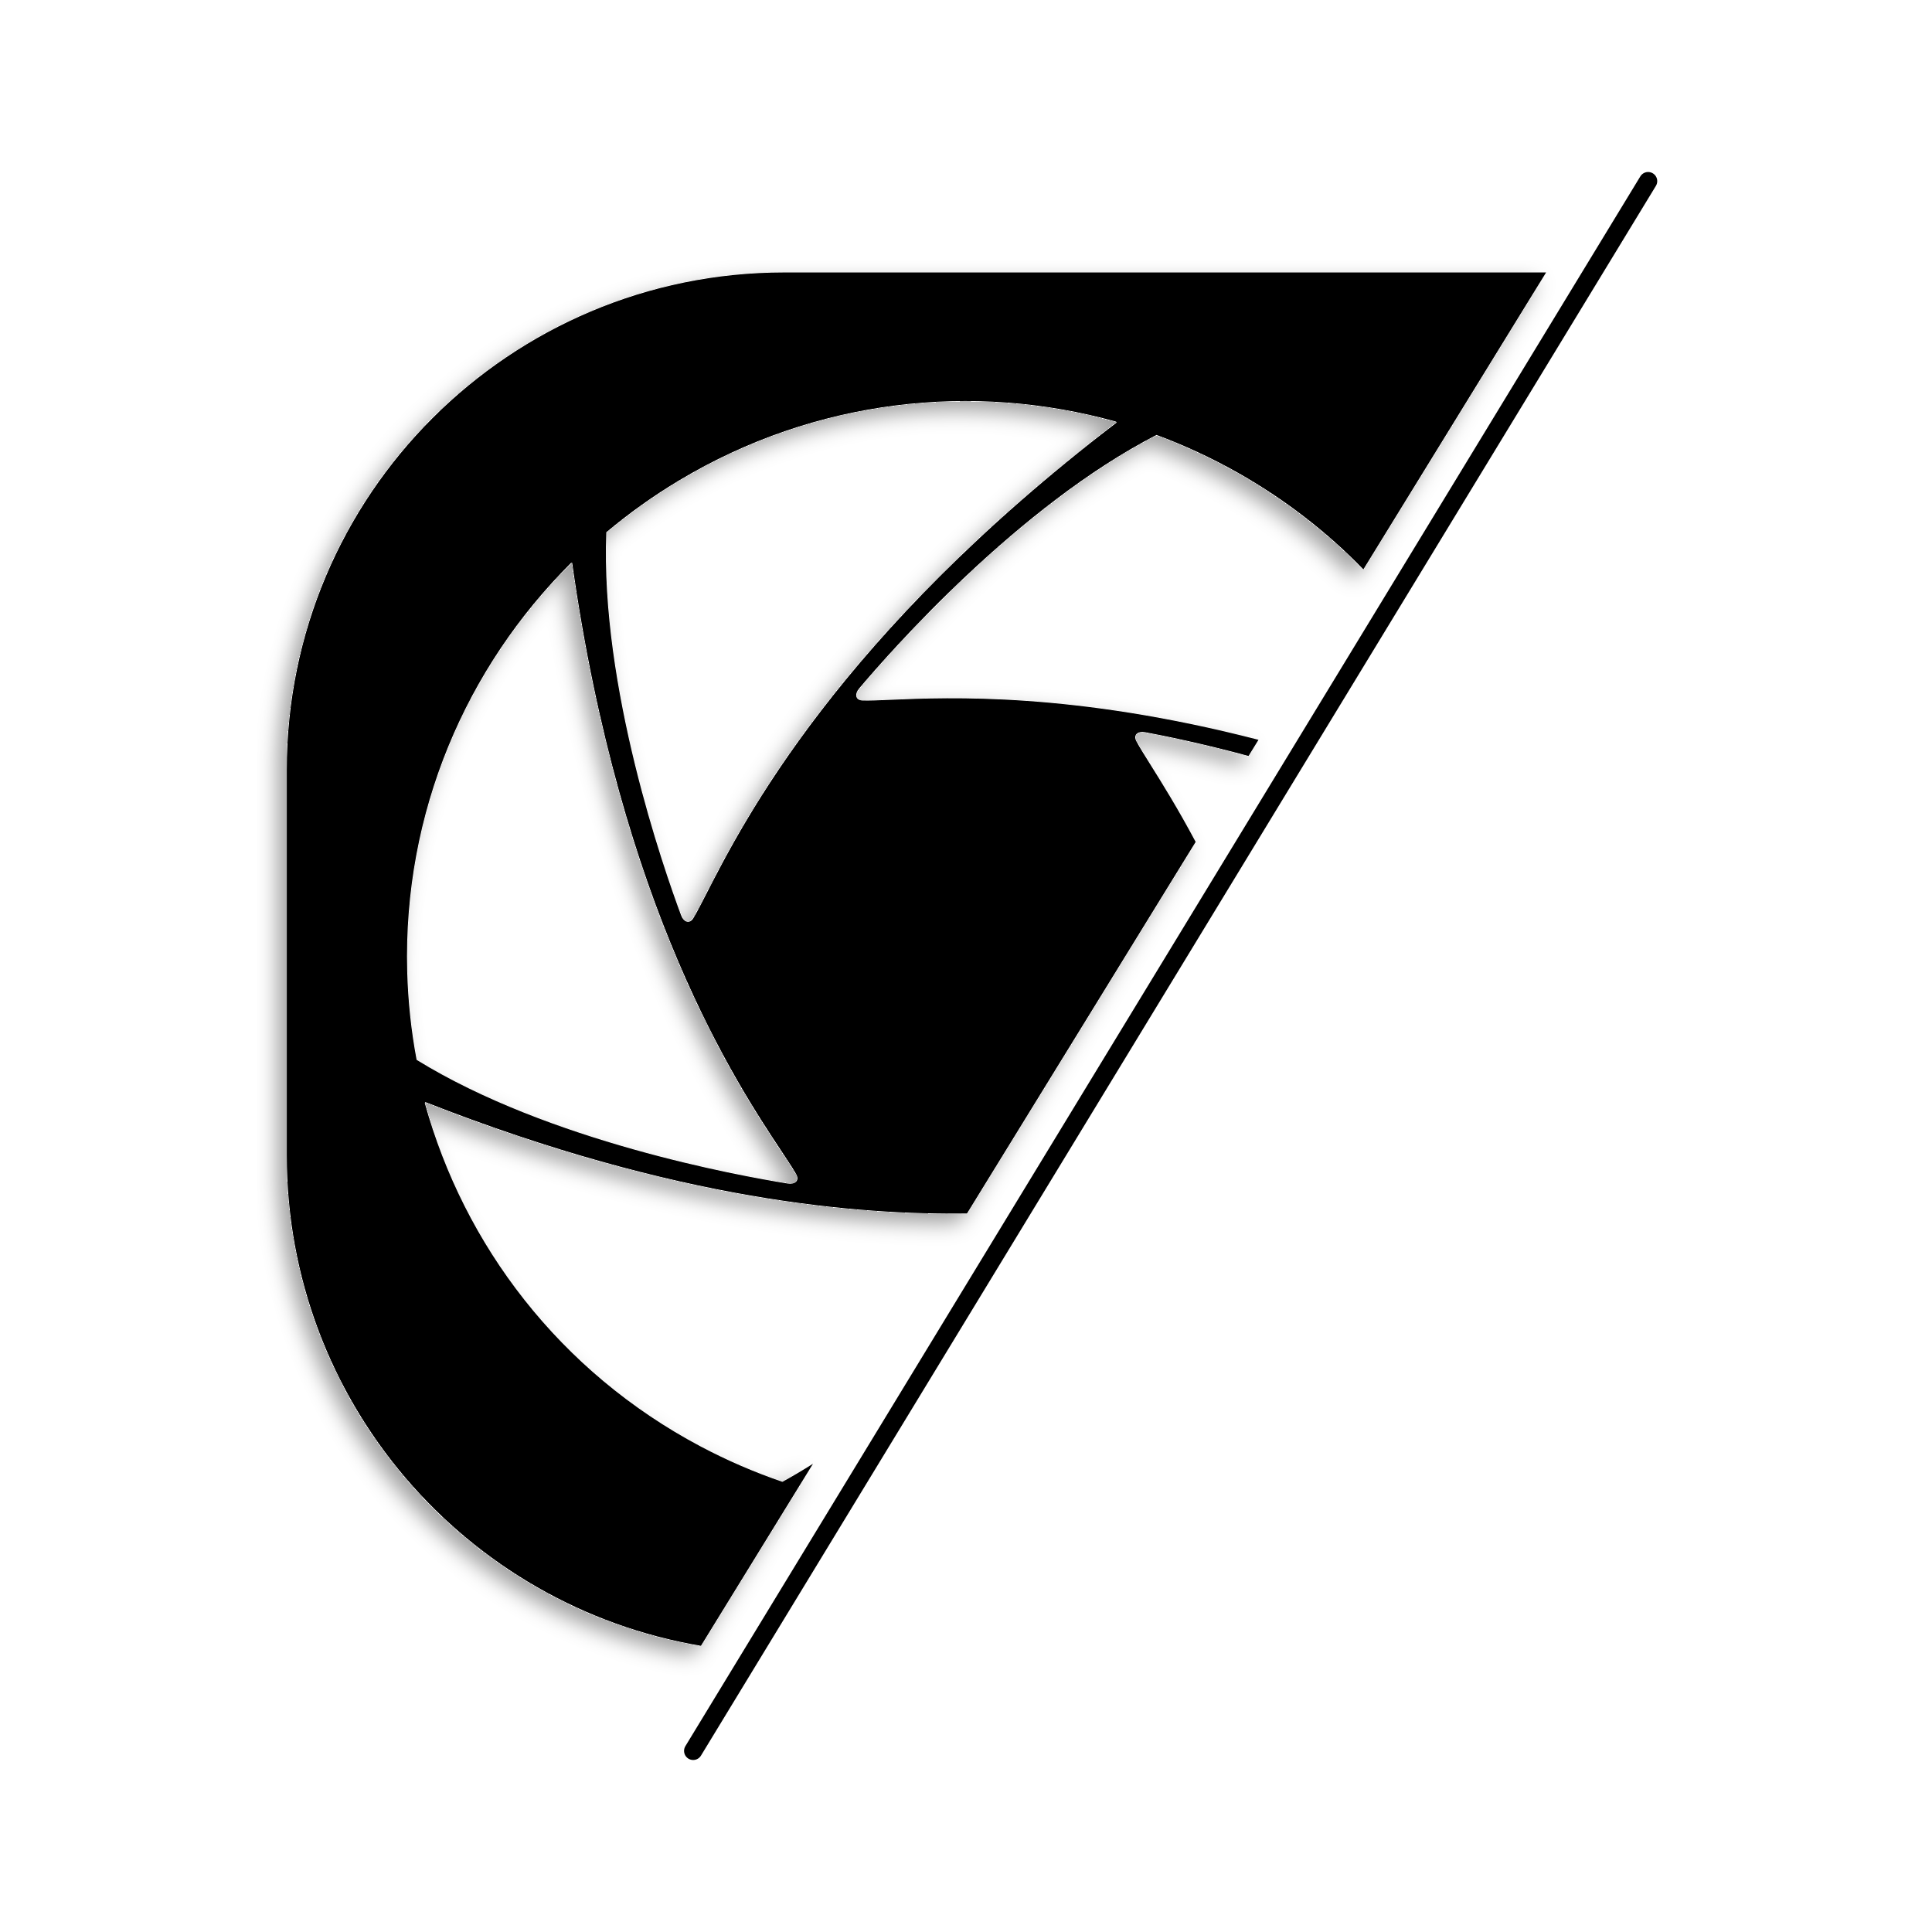
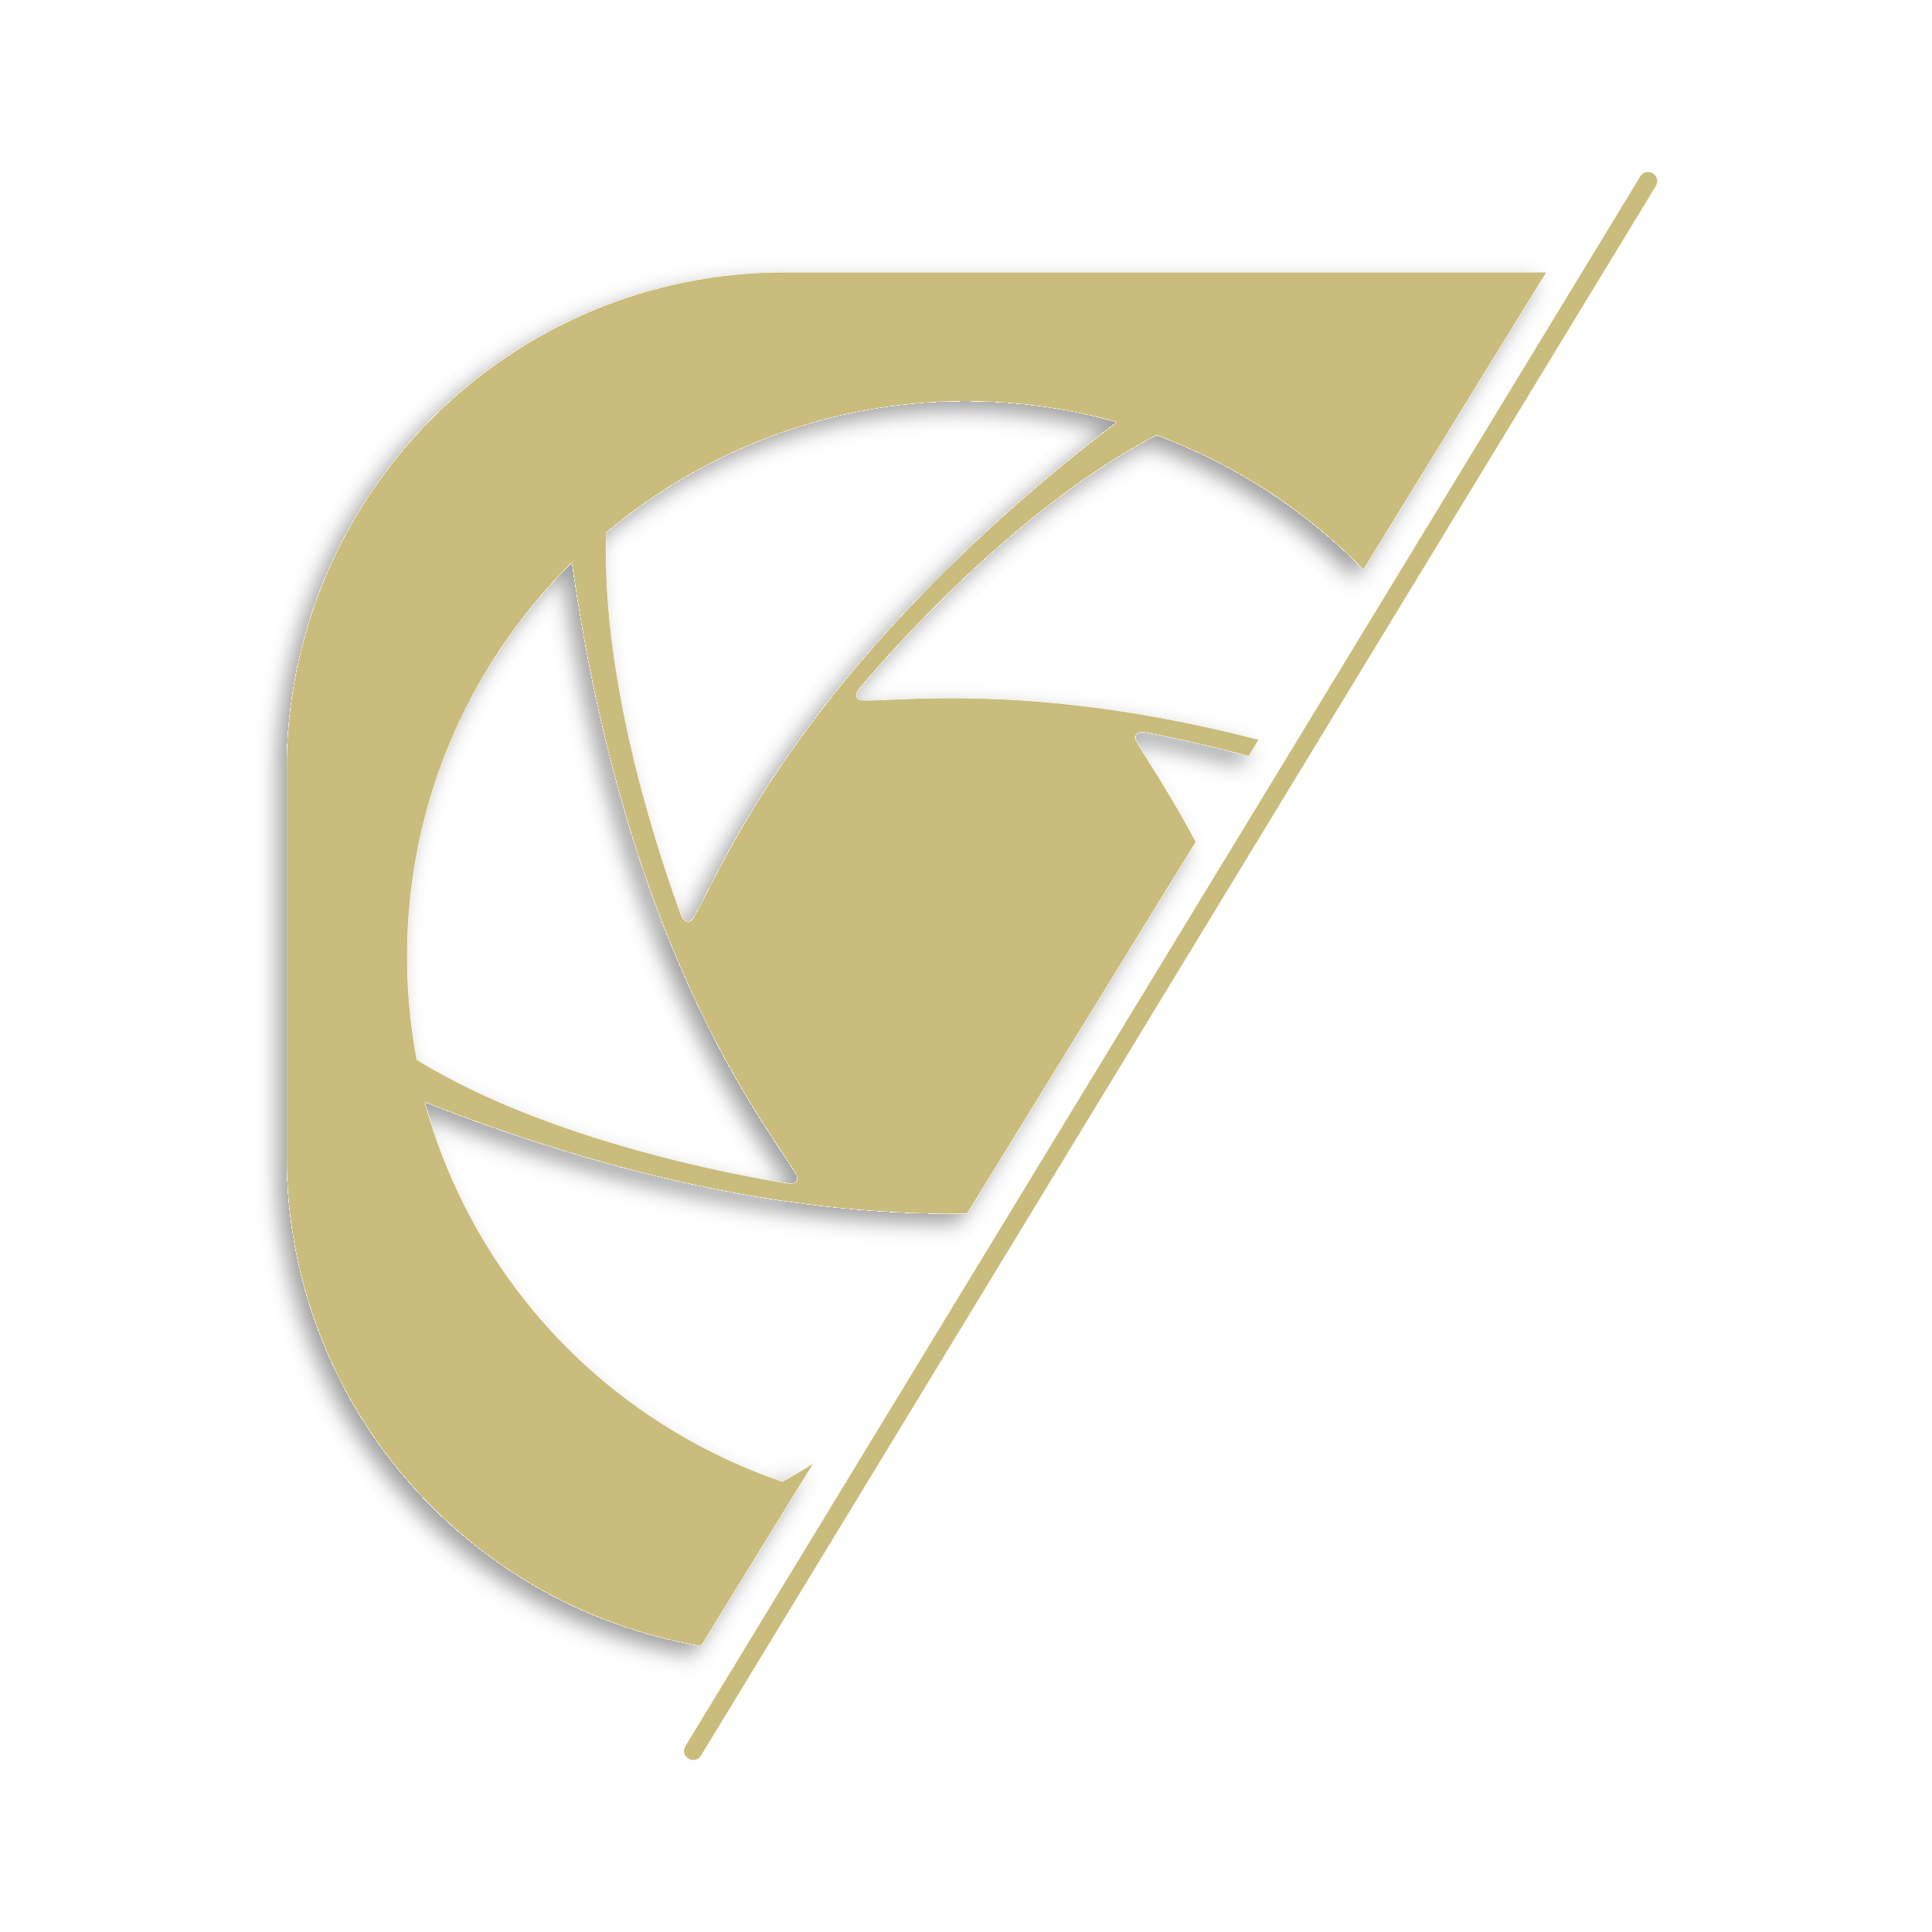
<svg xmlns="http://www.w3.org/2000/svg" width="128" height="128" viewBox="0 0 128 128" fill="none">
  <g filter="url(#filter0_d_241_213)">
-     <path fill-rule="evenodd" clip-rule="evenodd" d="M51.959 18.05H102.434L90.327 37.724C87.928 35.256 85.139 33.085 81.987 31.306C80.24 30.321 78.447 29.492 76.624 28.817C67.488 33.506 59.037 43.103 56.925 45.605C56.607 45.982 56.663 46.396 57.156 46.411C57.587 46.425 58.203 46.399 59.003 46.364C62.896 46.198 71.128 45.846 83.379 49.014L82.72 50.086C79.595 49.244 77.081 48.737 75.876 48.512C75.392 48.422 75.059 48.674 75.288 49.11C75.488 49.49 75.815 50.013 76.239 50.691C76.985 51.882 78.03 53.554 79.216 55.779L64.066 80.398C56.968 80.496 44.912 79.588 28.176 73.014L28.145 73.081C30.745 82.501 37.076 90.876 46.409 95.826C48.181 96.765 49.995 97.546 51.836 98.174C52.517 97.802 53.194 97.401 53.863 96.978L46.44 109.041C30.865 106.415 19 92.864 19 76.541V51.009C19 32.806 33.757 18.05 51.959 18.05ZM73.938 27.935C64.503 25.306 54.044 26.406 44.983 31.835C43.263 32.866 41.657 34.015 40.17 35.265C39.764 45.504 43.977 57.567 45.12 60.631C45.292 61.093 45.681 61.249 45.938 60.828C46.162 60.461 46.442 59.913 46.806 59.202C49.272 54.384 55.563 42.091 73.979 27.996L73.938 27.935ZM37.834 37.295C30.893 44.191 26.703 53.811 26.979 64.349C27.032 66.35 27.244 68.31 27.602 70.216C36.34 75.614 48.948 77.895 52.179 78.411C52.665 78.489 52.991 78.228 52.751 77.799C52.541 77.424 52.2 76.91 51.758 76.243C48.769 71.73 41.139 60.216 37.907 37.289L37.834 37.295Z" fill="black" />
+     <path fill-rule="evenodd" clip-rule="evenodd" d="M51.959 18.05H102.434L90.327 37.724C87.928 35.256 85.139 33.085 81.987 31.306C80.24 30.321 78.447 29.492 76.624 28.817C67.488 33.506 59.037 43.103 56.925 45.605C56.607 45.982 56.663 46.396 57.156 46.411C57.587 46.425 58.203 46.399 59.003 46.364C62.896 46.198 71.128 45.846 83.379 49.014L82.72 50.086C79.595 49.244 77.081 48.737 75.876 48.512C75.392 48.422 75.059 48.674 75.288 49.11C75.488 49.49 75.815 50.013 76.239 50.691C76.985 51.882 78.03 53.554 79.216 55.779L64.066 80.398C56.968 80.496 44.912 79.588 28.176 73.014L28.145 73.081C30.745 82.501 37.076 90.876 46.409 95.826C48.181 96.765 49.995 97.546 51.836 98.174C52.517 97.802 53.194 97.401 53.863 96.978L46.44 109.041C30.865 106.415 19 92.864 19 76.541V51.009C19 32.806 33.757 18.05 51.959 18.05ZM73.938 27.935C64.503 25.306 54.044 26.406 44.983 31.835C43.263 32.866 41.657 34.015 40.17 35.265C39.764 45.504 43.977 57.567 45.12 60.631C45.292 61.093 45.681 61.249 45.938 60.828C46.162 60.461 46.442 59.913 46.806 59.202C49.272 54.384 55.563 42.091 73.979 27.996L73.938 27.935ZM37.834 37.295C30.893 44.191 26.703 53.811 26.979 64.349C27.032 66.35 27.244 68.31 27.602 70.216C36.34 75.614 48.948 77.895 52.179 78.411C52.665 78.489 52.991 78.228 52.751 77.799C52.541 77.424 52.2 76.91 51.758 76.243C48.769 71.73 41.139 60.216 37.907 37.289L37.834 37.295Z" fill="#CABC7C" />
  </g>
-   <path d="M45.925 116L109.192 12" stroke="black" stroke-width="1.208" stroke-linecap="round" />
+   <path d="M45.925 116L109.192 12" stroke="#CABC7C" stroke-width="1.208" stroke-linecap="round" />
  <defs>
    <filter id="filter0_d_241_213" x="17.037" y="17.294" width="86.153" height="93.71" filterUnits="userSpaceOnUse" color-interpolation-filters="sRGB">
      <feFlood flood-opacity="0" result="BackgroundImageFix" />
      <feColorMatrix in="SourceAlpha" type="matrix" values="0 0 0 0 0 0 0 0 0 0 0 0 0 0 0 0 0 0 127 0" result="hardAlpha" />
      <feOffset dx="-0.604" dy="0.604" />
      <feGaussianBlur stdDeviation="0.68" />
      <feComposite in2="hardAlpha" operator="out" />
      <feColorMatrix type="matrix" values="0 0 0 0 0 0 0 0 0 0 0 0 0 0 0 0 0 0 0.375 0" />
      <feBlend mode="normal" in2="BackgroundImageFix" result="effect1_dropShadow_241_213" />
      <feBlend mode="normal" in="SourceGraphic" in2="effect1_dropShadow_241_213" result="shape" />
    </filter>
  </defs>
</svg>
